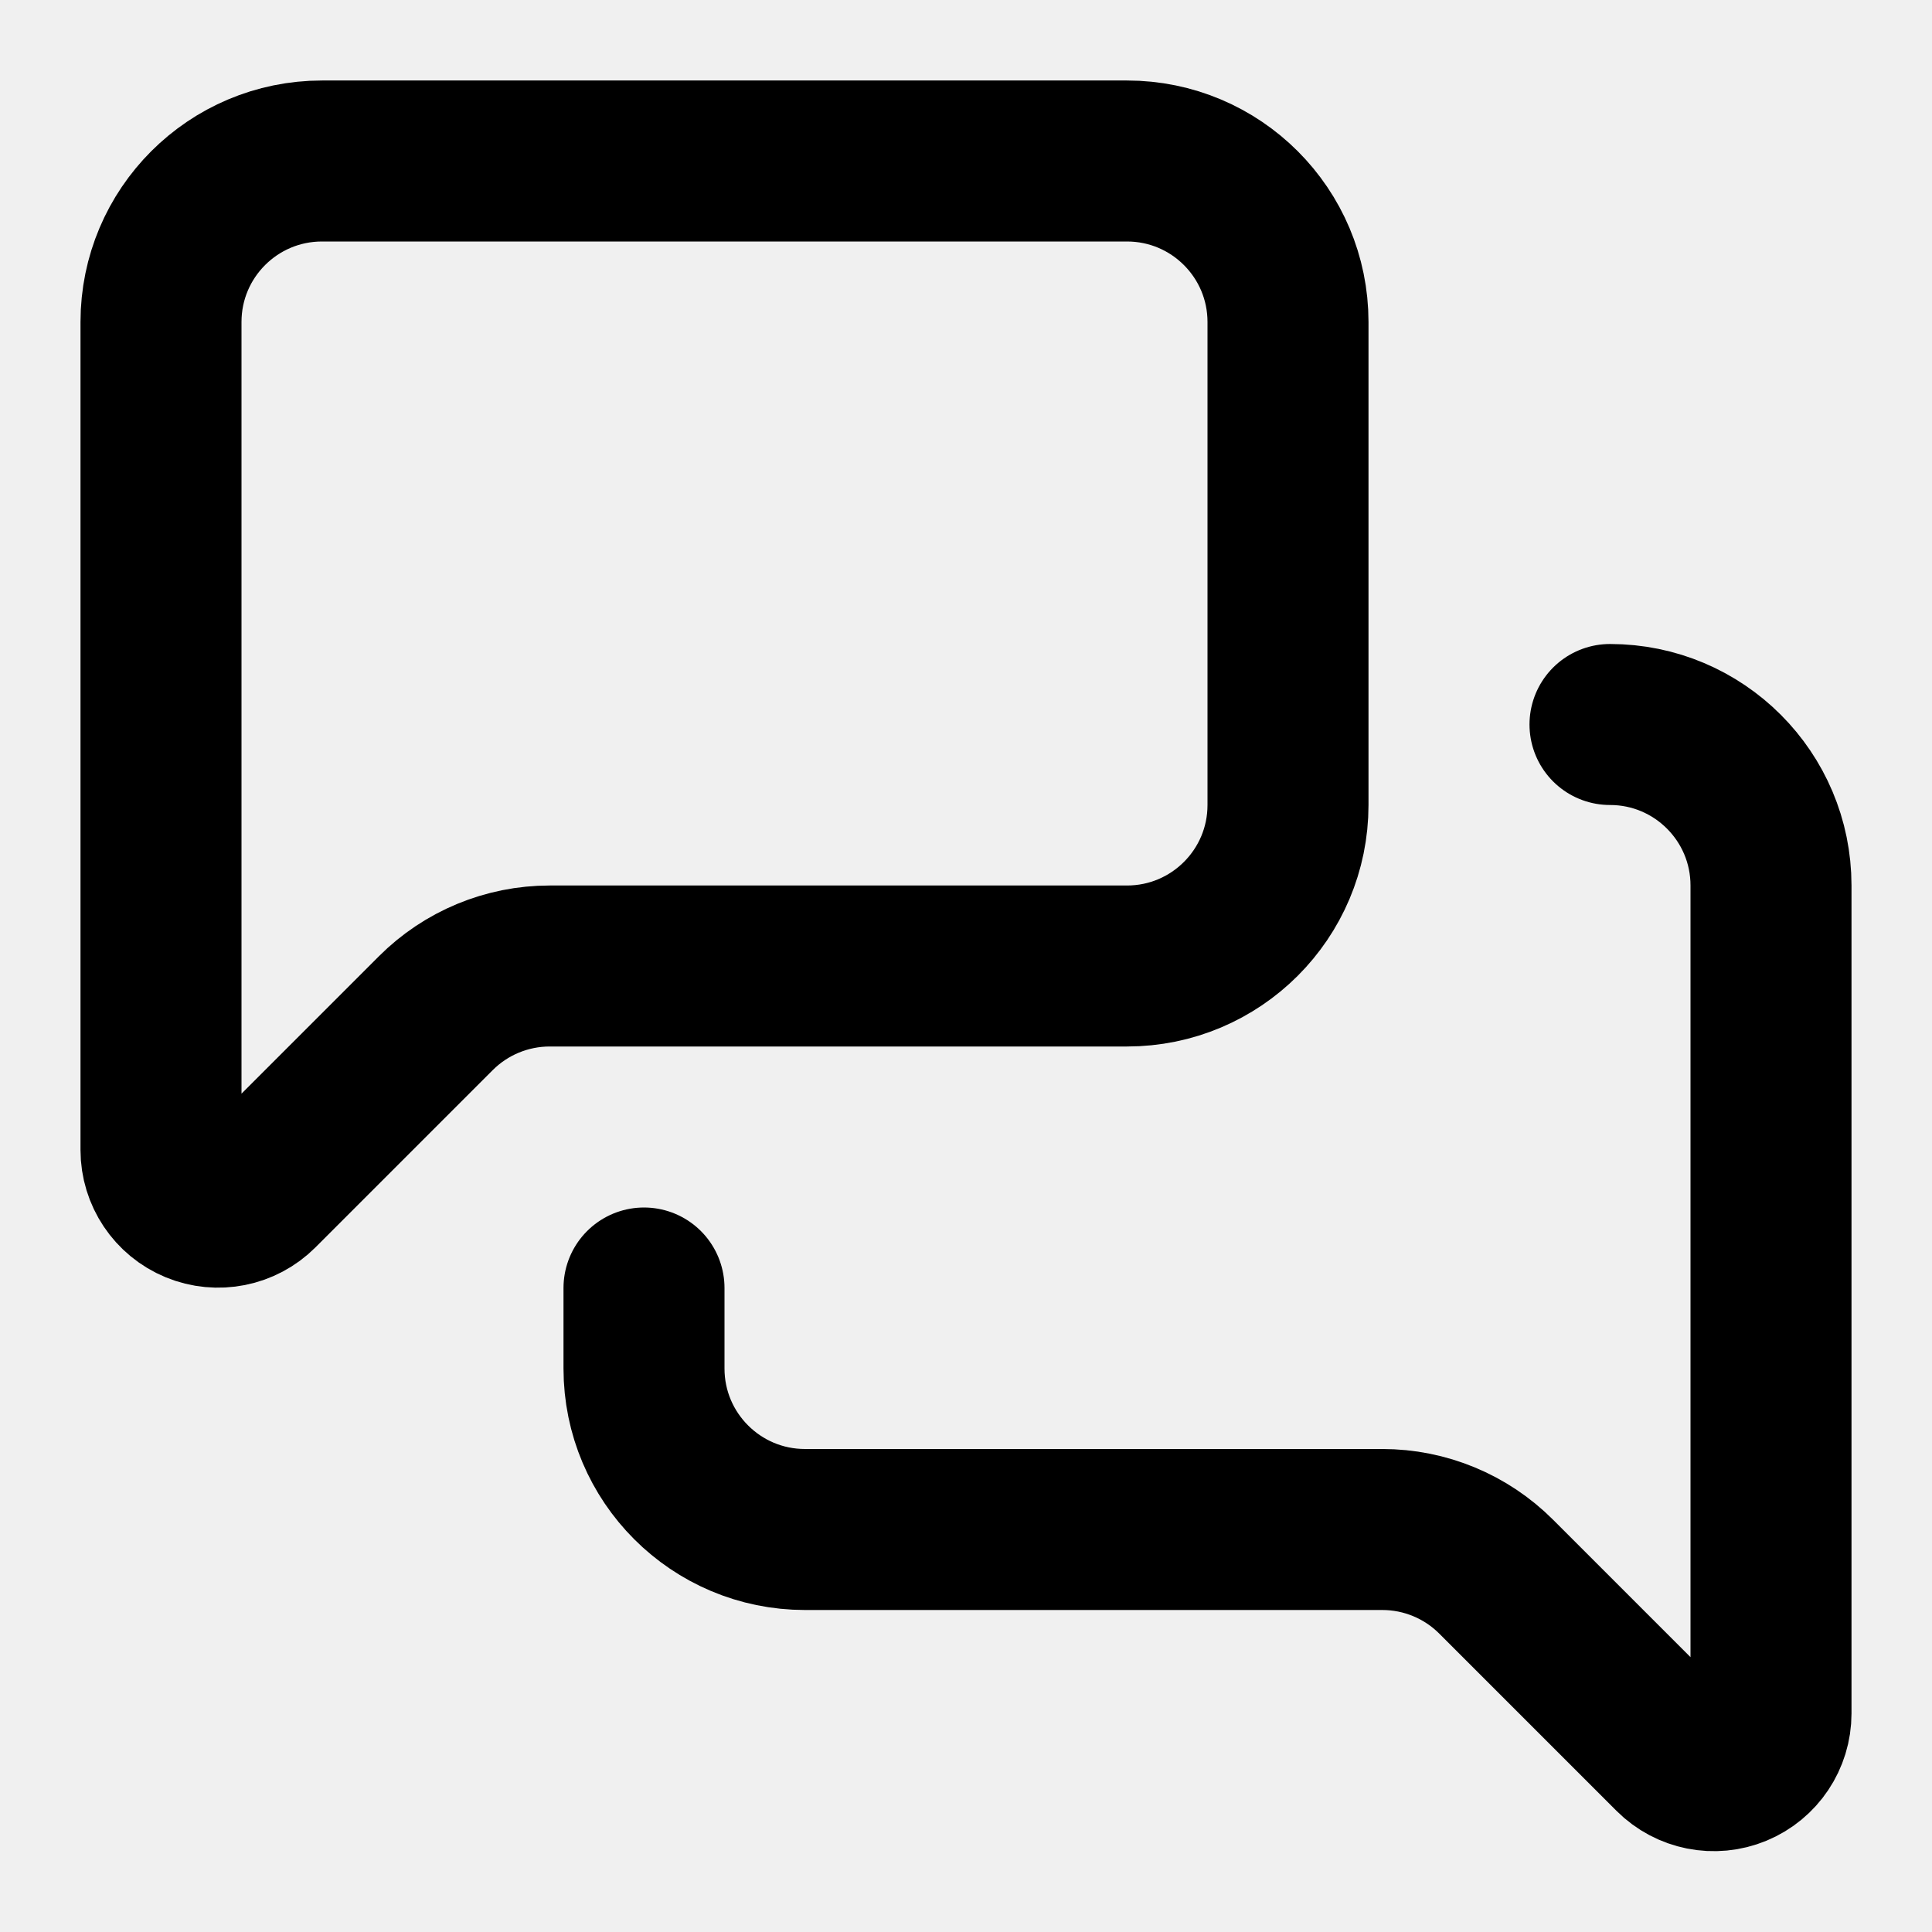
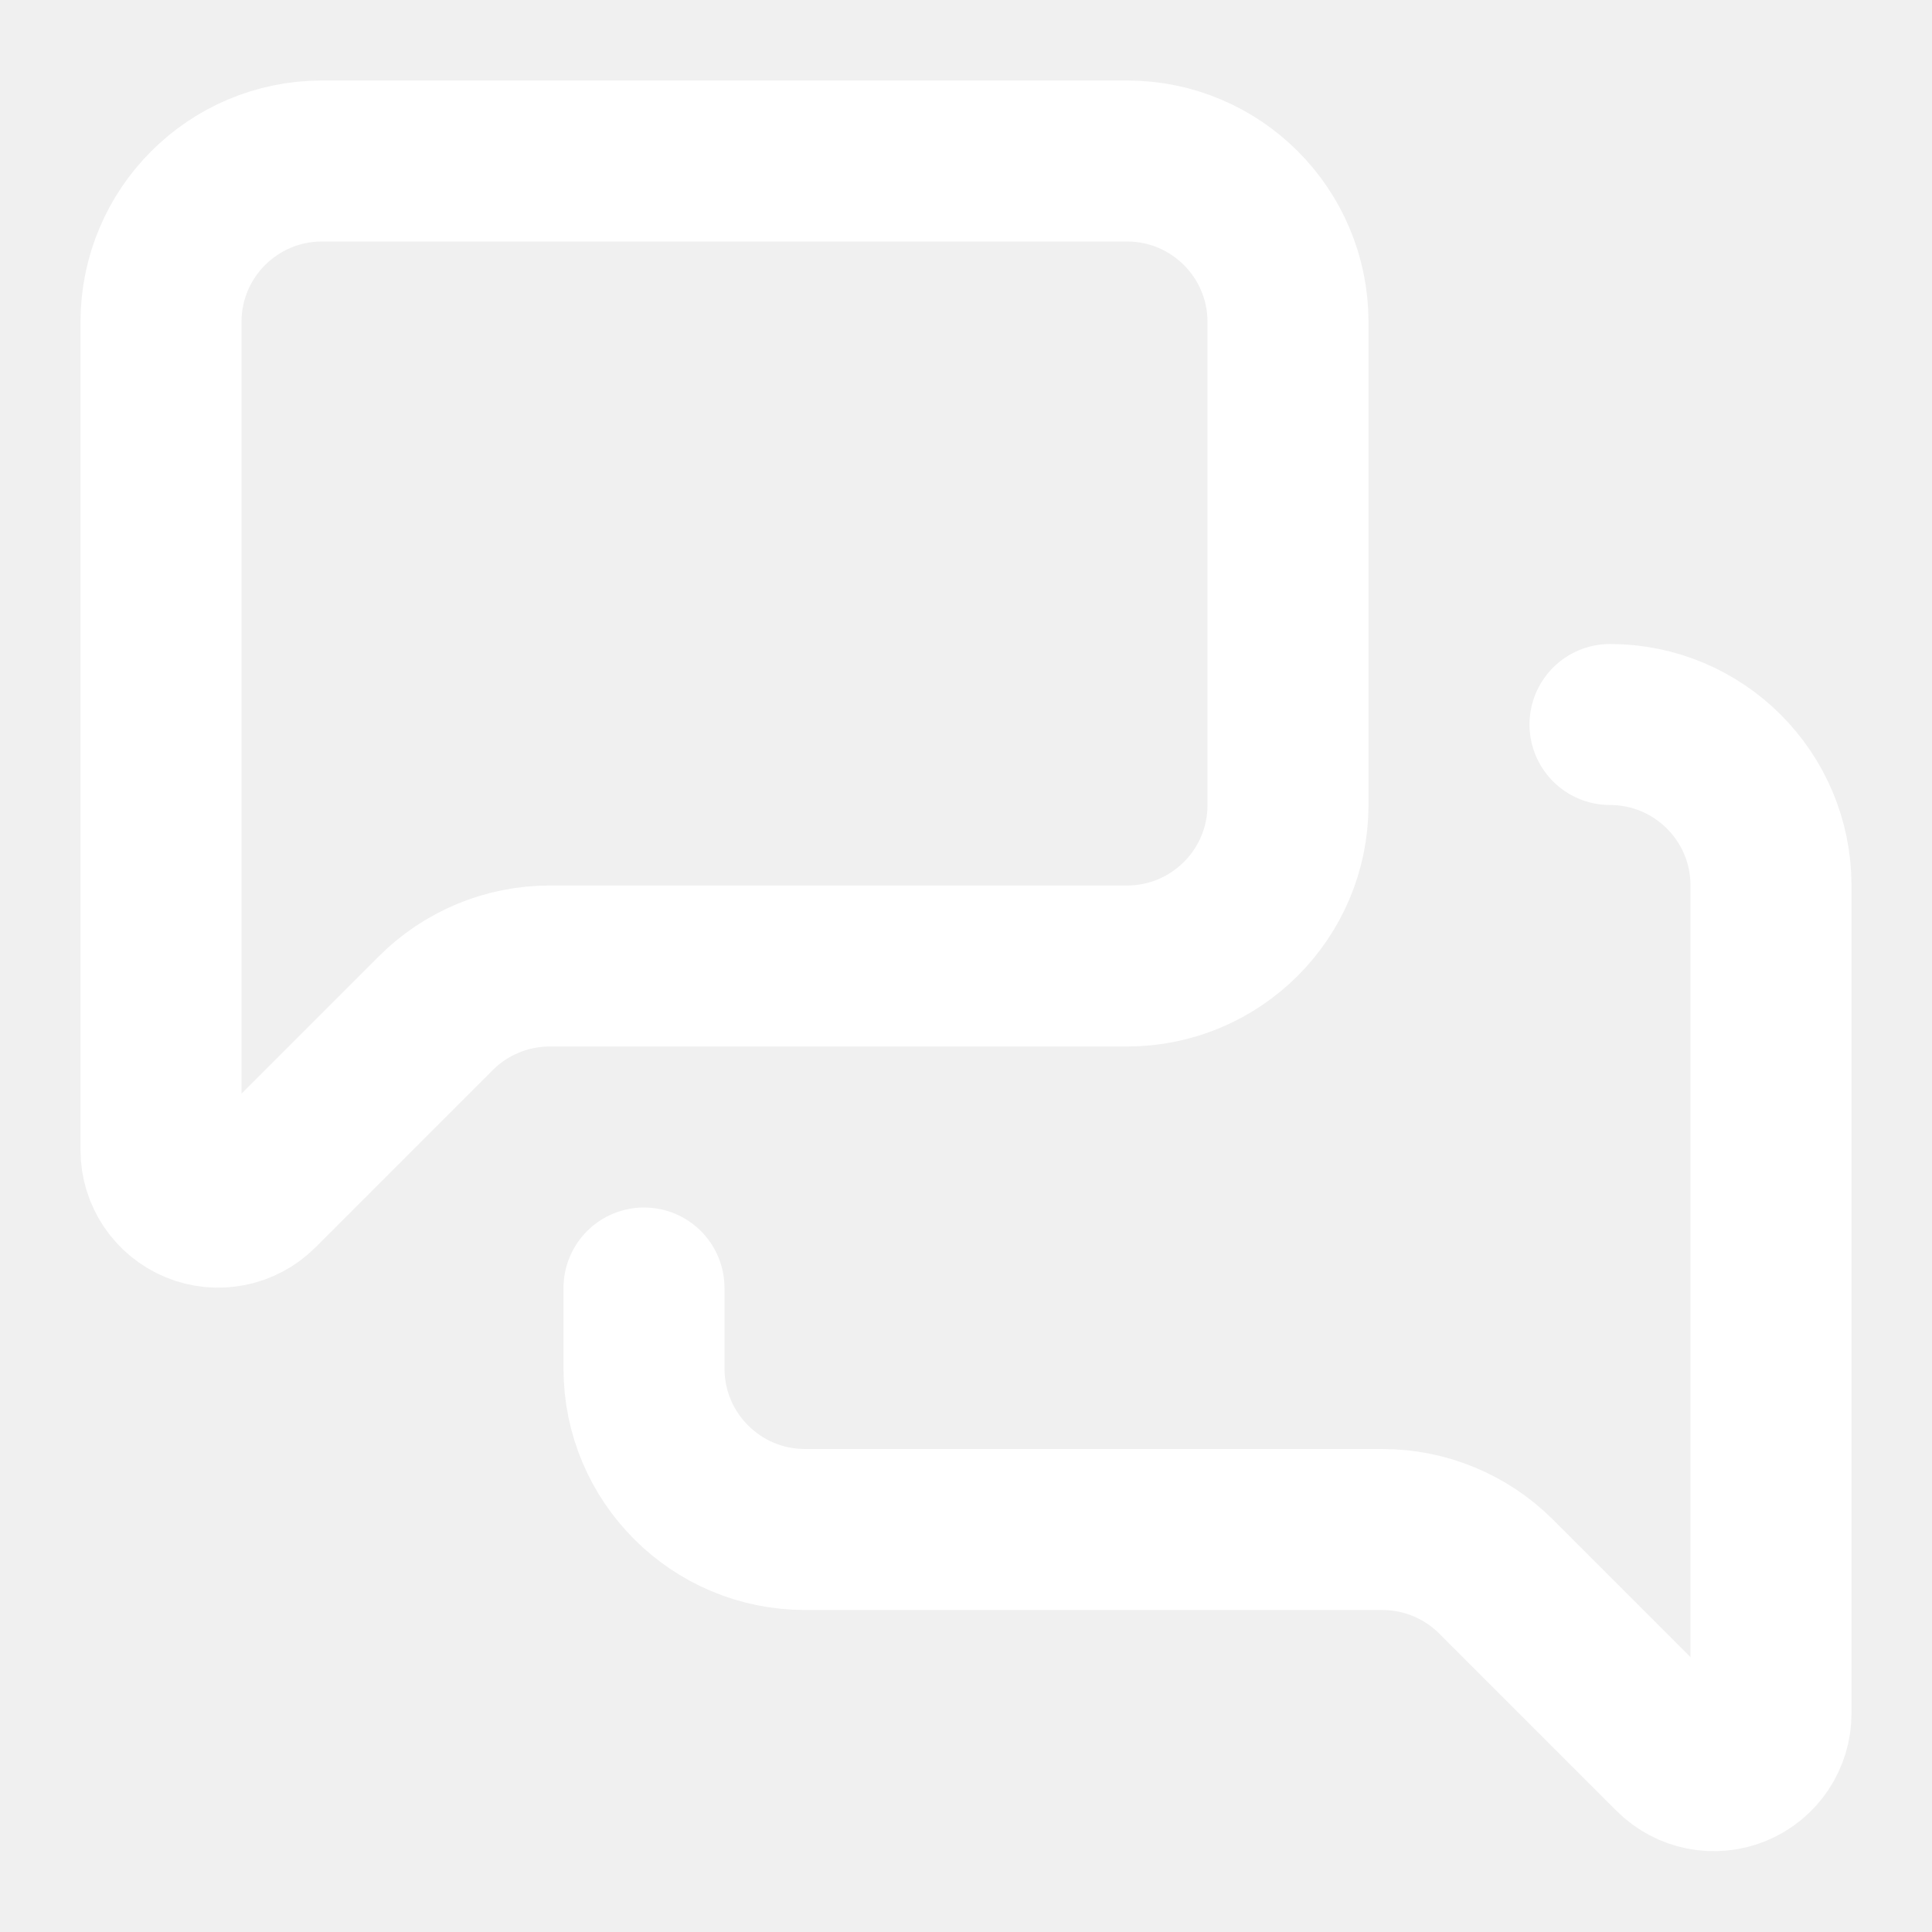
- <svg xmlns="http://www.w3.org/2000/svg" width="24" height="24" viewBox="0 0 24 24" fill="none" stroke="currentColor" stroke-width="2" stroke-linecap="round" stroke-linejoin="round" class="lucide lucide-messages-square-icon lucide-messages-square">
+ <svg xmlns="http://www.w3.org/2000/svg" width="24" height="24" viewBox="0 0 24 24" fill="none" stroke="white" stroke-width="2" stroke-linecap="round" stroke-linejoin="round" class="lucide lucide-messages-square-icon lucide-messages-square">
  <path d="M16 10a2 2 0 0 1-2 2H6.828a2 2 0 0 0-1.414.586l-2.202 2.202A.71.71 0 0 1 2 14.286V4a2 2 0 0 1 2-2h10a2 2 0 0 1 2 2z" />
  <path d="M20 9a2 2 0 0 1 2 2v10.286a.71.71 0 0 1-1.212.502l-2.202-2.202A2 2 0 0 0 17.172 19H10a2 2 0 0 1-2-2v-1" />
</svg>
